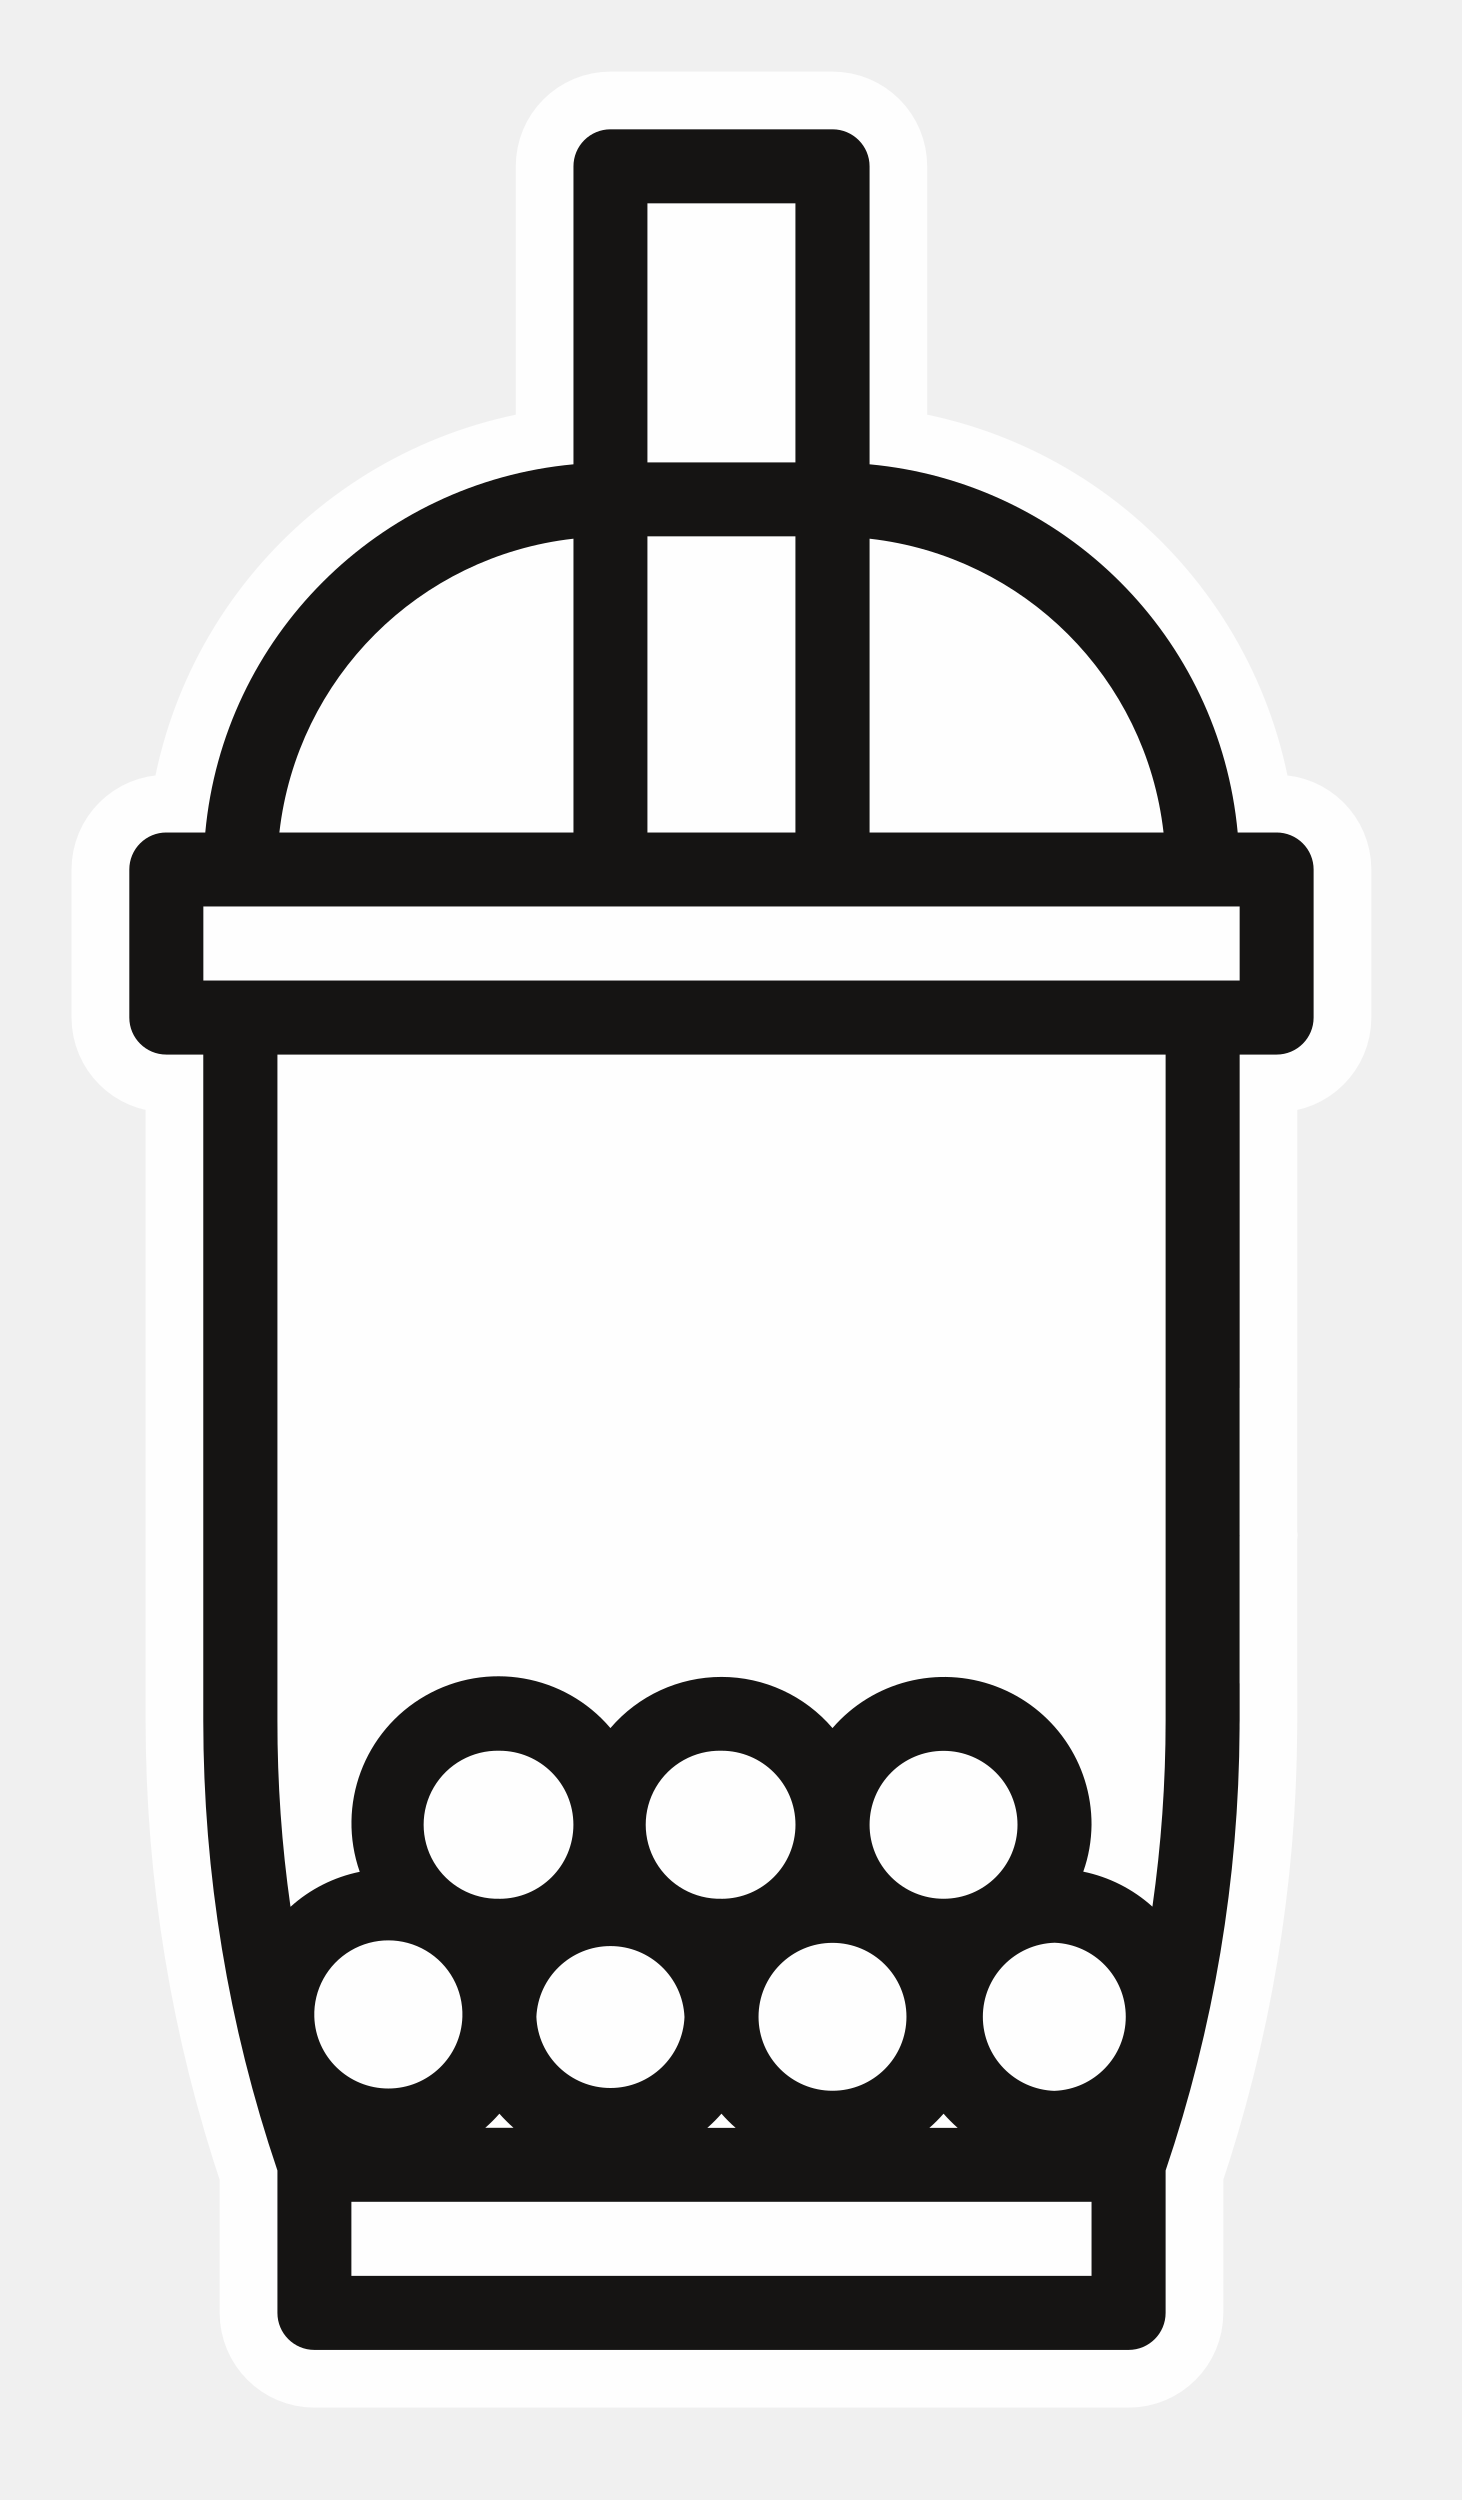
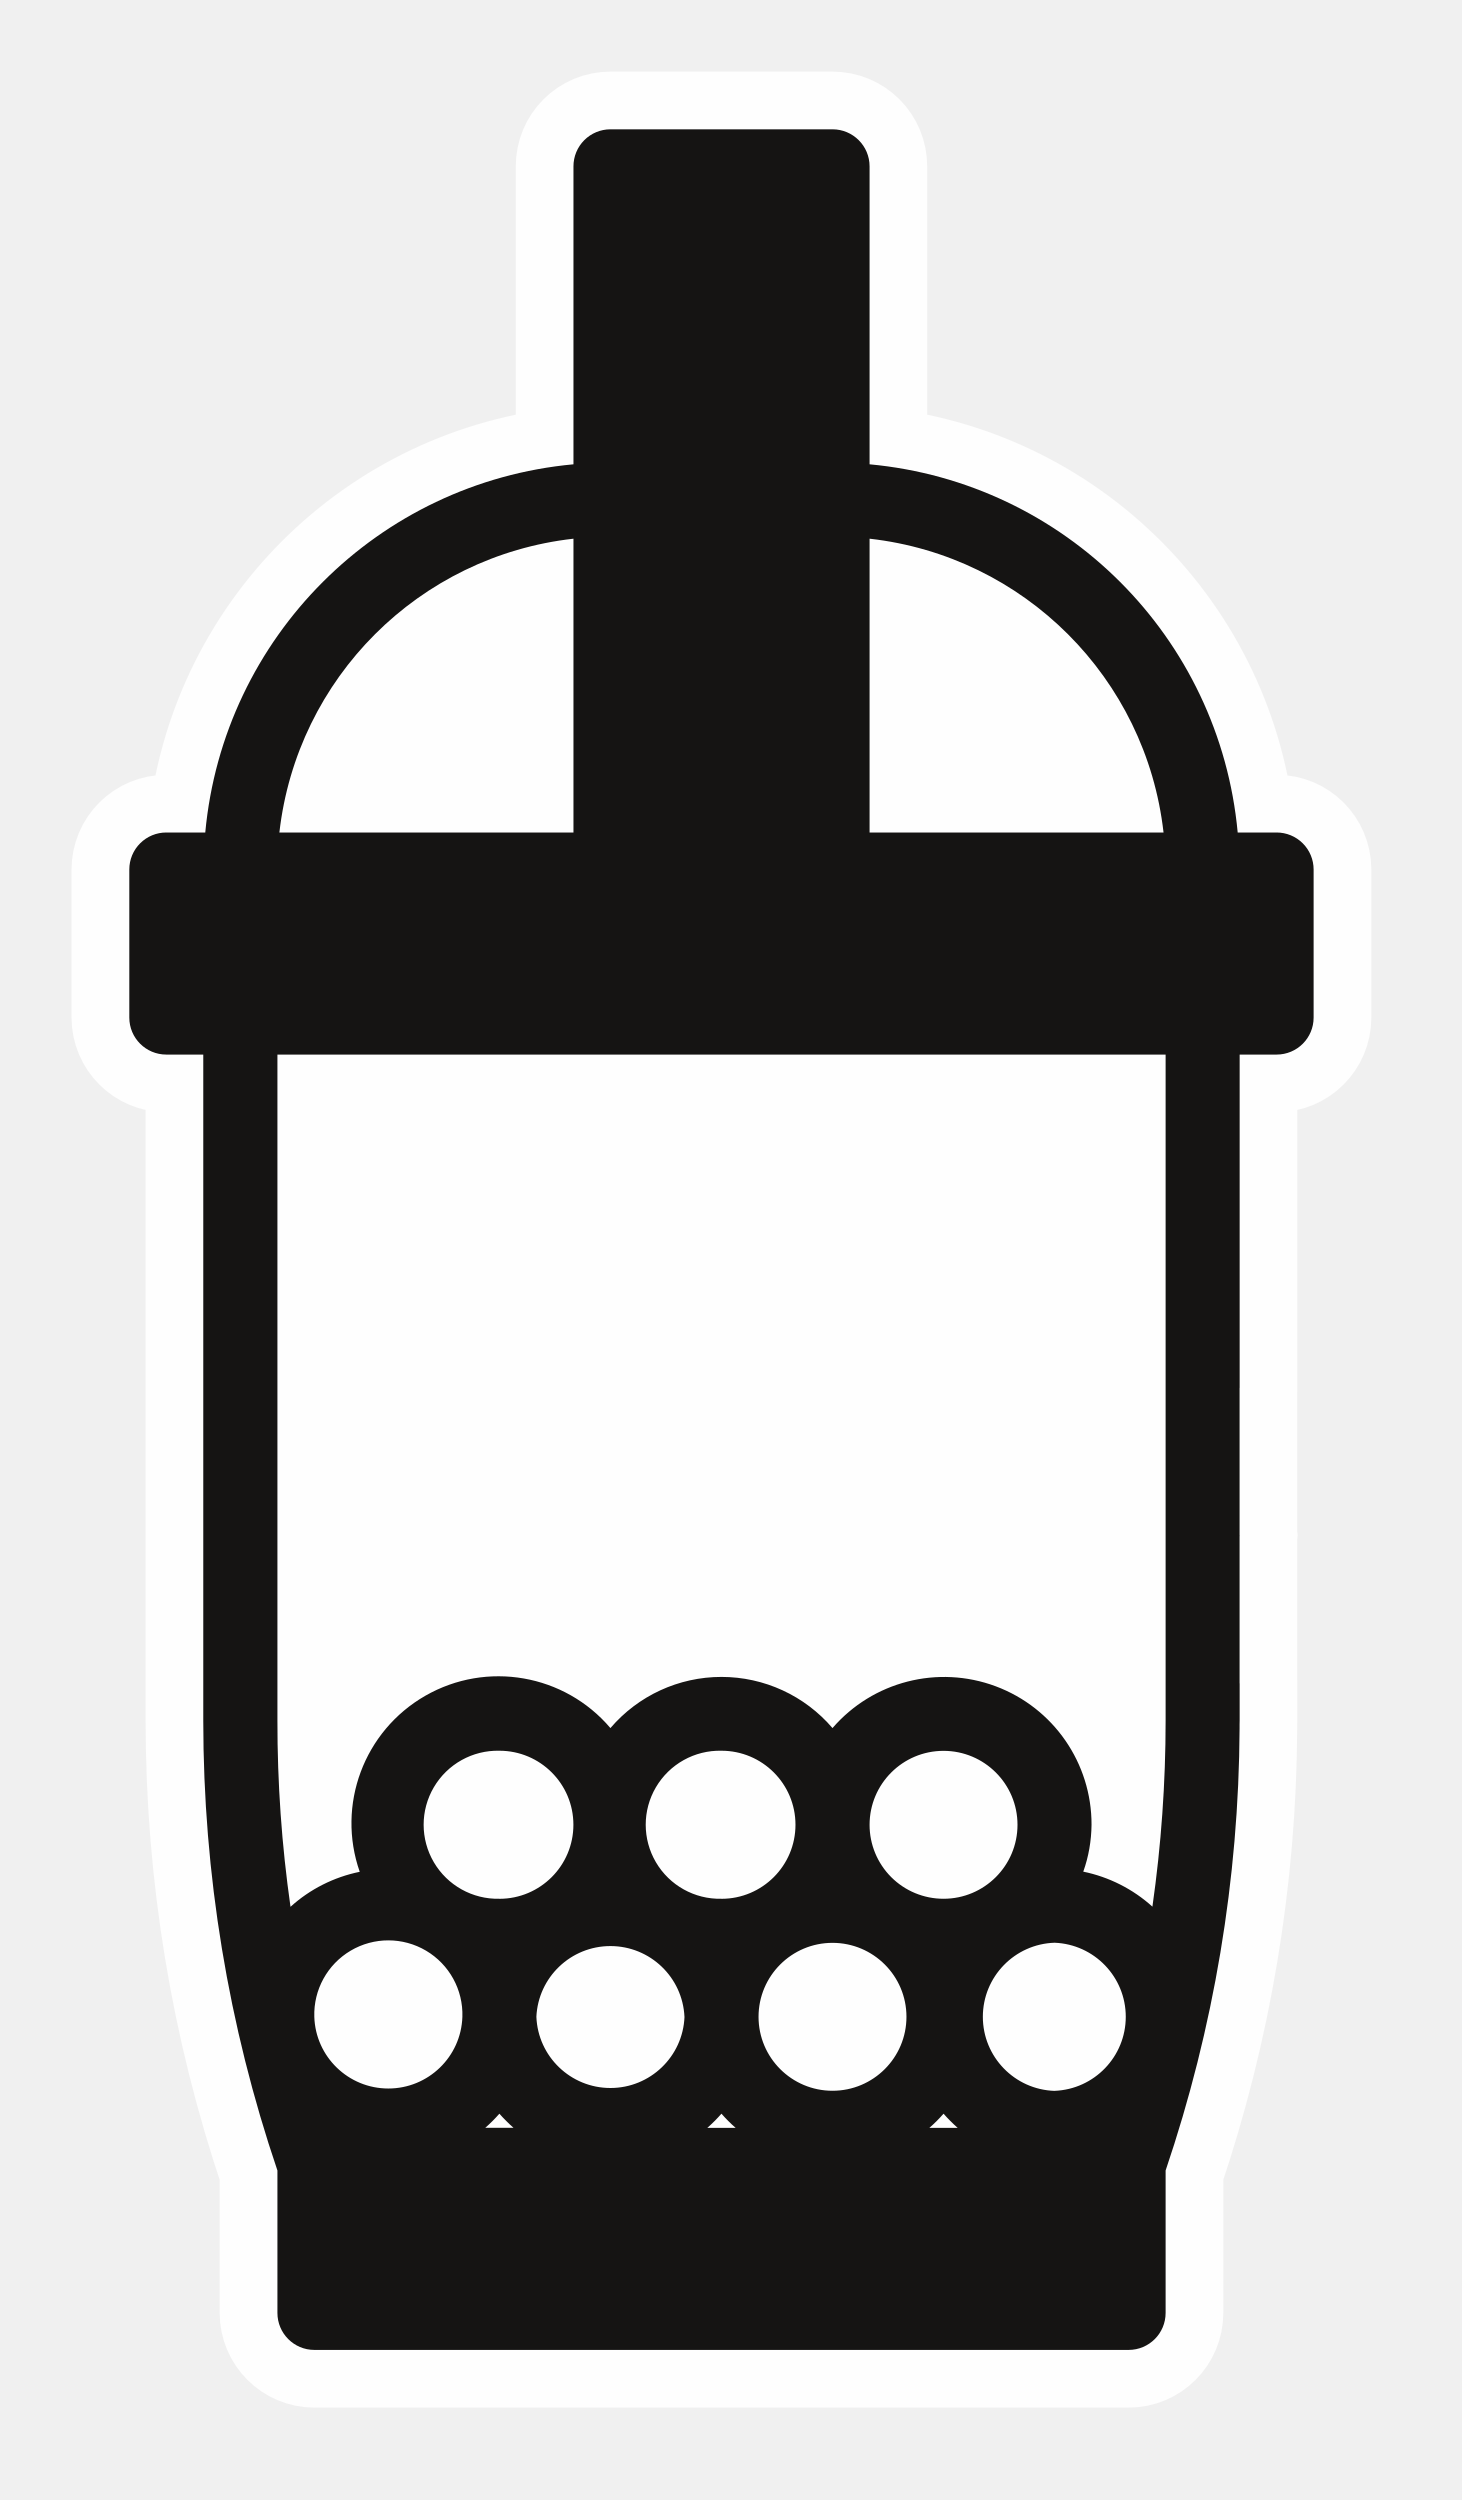
<svg xmlns:xlink="http://www.w3.org/1999/xlink" width="38" height="65">
  <defs>
    <path id="path-1" d="M0 64.46h37.516V0H0z" />
  </defs>
-   <g id="THIS-ONE" stroke="none" stroke-width="1" fill="none" fill-rule="evenodd">
+   <g id="THIS-ONE" stroke="none" stroke-width="1" fill="none" fillRule="evenodd">
    <g id="Oat-Canada---V1-2b-Copy" transform="translate(-1891 -2832)">
      <g id="Group-7" transform="translate(1891 2832)">
        <path d="M33.191 21.645h-1.01a10.592 10.592 0 00-9.574-9.573V4.324a.961.961 0 00-.961-.962H15.87a.96.96 0 00-.96.962v7.748a10.595 10.595 0 00-9.575 9.573h-1.01a.963.963 0 00-.965.962v3.85c0 .531.433.962.964.962h.962V44.74c0 3.976.65 7.928 1.925 11.693v3.703c0 .531.433.962.962.962h21.17c.533 0 .963-.43.963-.962v-3.703a36.37 36.37 0 001.921-11.489v-.119l.002-.085v-.964l-.002-.015v-3.815l.002-.018-.002-.016v-3.817l.002-.016v-8.66h.962c.531 0 .964-.43.964-.962v-3.85a.963.963 0 00-.964-.962" id="Fill-1" fill="#FEFEFE" />
        <path d="M33.191 21.645h-1.01a10.592 10.592 0 00-9.574-9.573V4.324a.961.961 0 00-.961-.962H15.87a.96.96 0 00-.96.962v7.748a10.595 10.595 0 00-9.575 9.573h-1.01a.963.963 0 00-.965.962v3.85c0 .531.433.962.964.962h.962V44.74c0 3.976.65 7.928 1.925 11.693v3.703c0 .531.433.962.962.962h21.17c.533 0 .963-.43.963-.962v-3.703a36.37 36.37 0 001.921-11.489v-.119l.002-.085v-.964l-.002-.015v-3.815l.002-.018-.002-.016v-3.817l.002-.016v-8.66h.962c.531 0 .964-.43.964-.962v-3.85a.963.963 0 00-.964-.962z" id="Stroke-3" stroke="#FEFEFE" stroke-width="3" />
        <mask id="mask-2" fill="#fff">
          <use xlink:href="#path-1" />
        </mask>
        <path d="M5.287 25.493h26.944v-1.925H5.287v1.925zm24.676 24.08a3.838 3.838 0 00-1.798-.91c.14-.39.21-.803.215-1.218a3.833 3.833 0 00-6.735-2.515 3.798 3.798 0 00-5.774 0 3.821 3.821 0 00-6.518 3.737c-.67.137-1.293.45-1.8.91a33.918 33.918 0 01-.34-4.837V27.419h23.093V44.74c0 1.616-.115 3.232-.343 4.832zm-2.544 4.79a1.927 1.927 0 010-3.852 1.927 1.927 0 010 3.851zm-18.283 4.81H28.38v-1.926H9.136v1.925zm4.216-3.85h-.735c.13-.114.253-.237.367-.367.115.13.238.253.368.368zm-.368-5.955a1.925 1.925 0 11-.001-3.849 1.925 1.925 0 01.001 3.85zm4.813 3.069a1.927 1.927 0 01-3.851 0 1.927 1.927 0 013.85 0zm1.329 2.887h-.735c.13-.115.253-.238.367-.368.114.13.235.253.368.368zm-.368-5.956a1.925 1.925 0 11-.001-3.849 1.925 1.925 0 01.001 3.85zm4.81 3.069a1.923 1.923 0 11-3.846 0 1.923 1.923 0 113.846 0zm1.331 2.887h-.735c.133-.115.254-.238.368-.368.114.13.237.253.367.368zm-.367-5.956a1.921 1.921 0 01-1.923-1.923 1.923 1.923 0 111.923 1.923zm-16.36 3.069a1.926 1.926 0 113.85.001 1.926 1.926 0 01-3.85-.001zm6.738-38.43v7.638H7.264a8.672 8.672 0 017.646-7.639zm1.923 7.638h3.848v-7.7h-3.848v7.7zm0-9.622h3.848V5.287h-3.848v6.736zm5.776 1.983a8.67 8.67 0 017.643 7.639h-7.643v-7.639zm10.581 7.639h-1.01a10.594 10.594 0 00-9.571-9.573V4.326a.964.964 0 00-.964-.964h-5.774a.962.962 0 00-.961.964v7.746a10.594 10.594 0 00-9.573 9.573H4.324a.961.961 0 00-.962.961v3.851c0 .531.43.962.962.962h.961v17.32c0 3.977.65 7.929 1.928 11.694v3.703c0 .531.43.962.96.962h21.171c.531 0 .962-.43.962-.962v-3.703a36.372 36.372 0 001.923-11.49v-.118l.002-.085v-.964l-.002-.016v-3.814l.002-.018-.002-.016v-3.817l.002-.016v-8.66h.96c.533 0 .963-.43.963-.962v-3.85a.962.962 0 00-.964-.962z" id="Fill-5" fill="#151413" mask="url(#mask-2)" />
      </g>
    </g>
  </g>
</svg>
